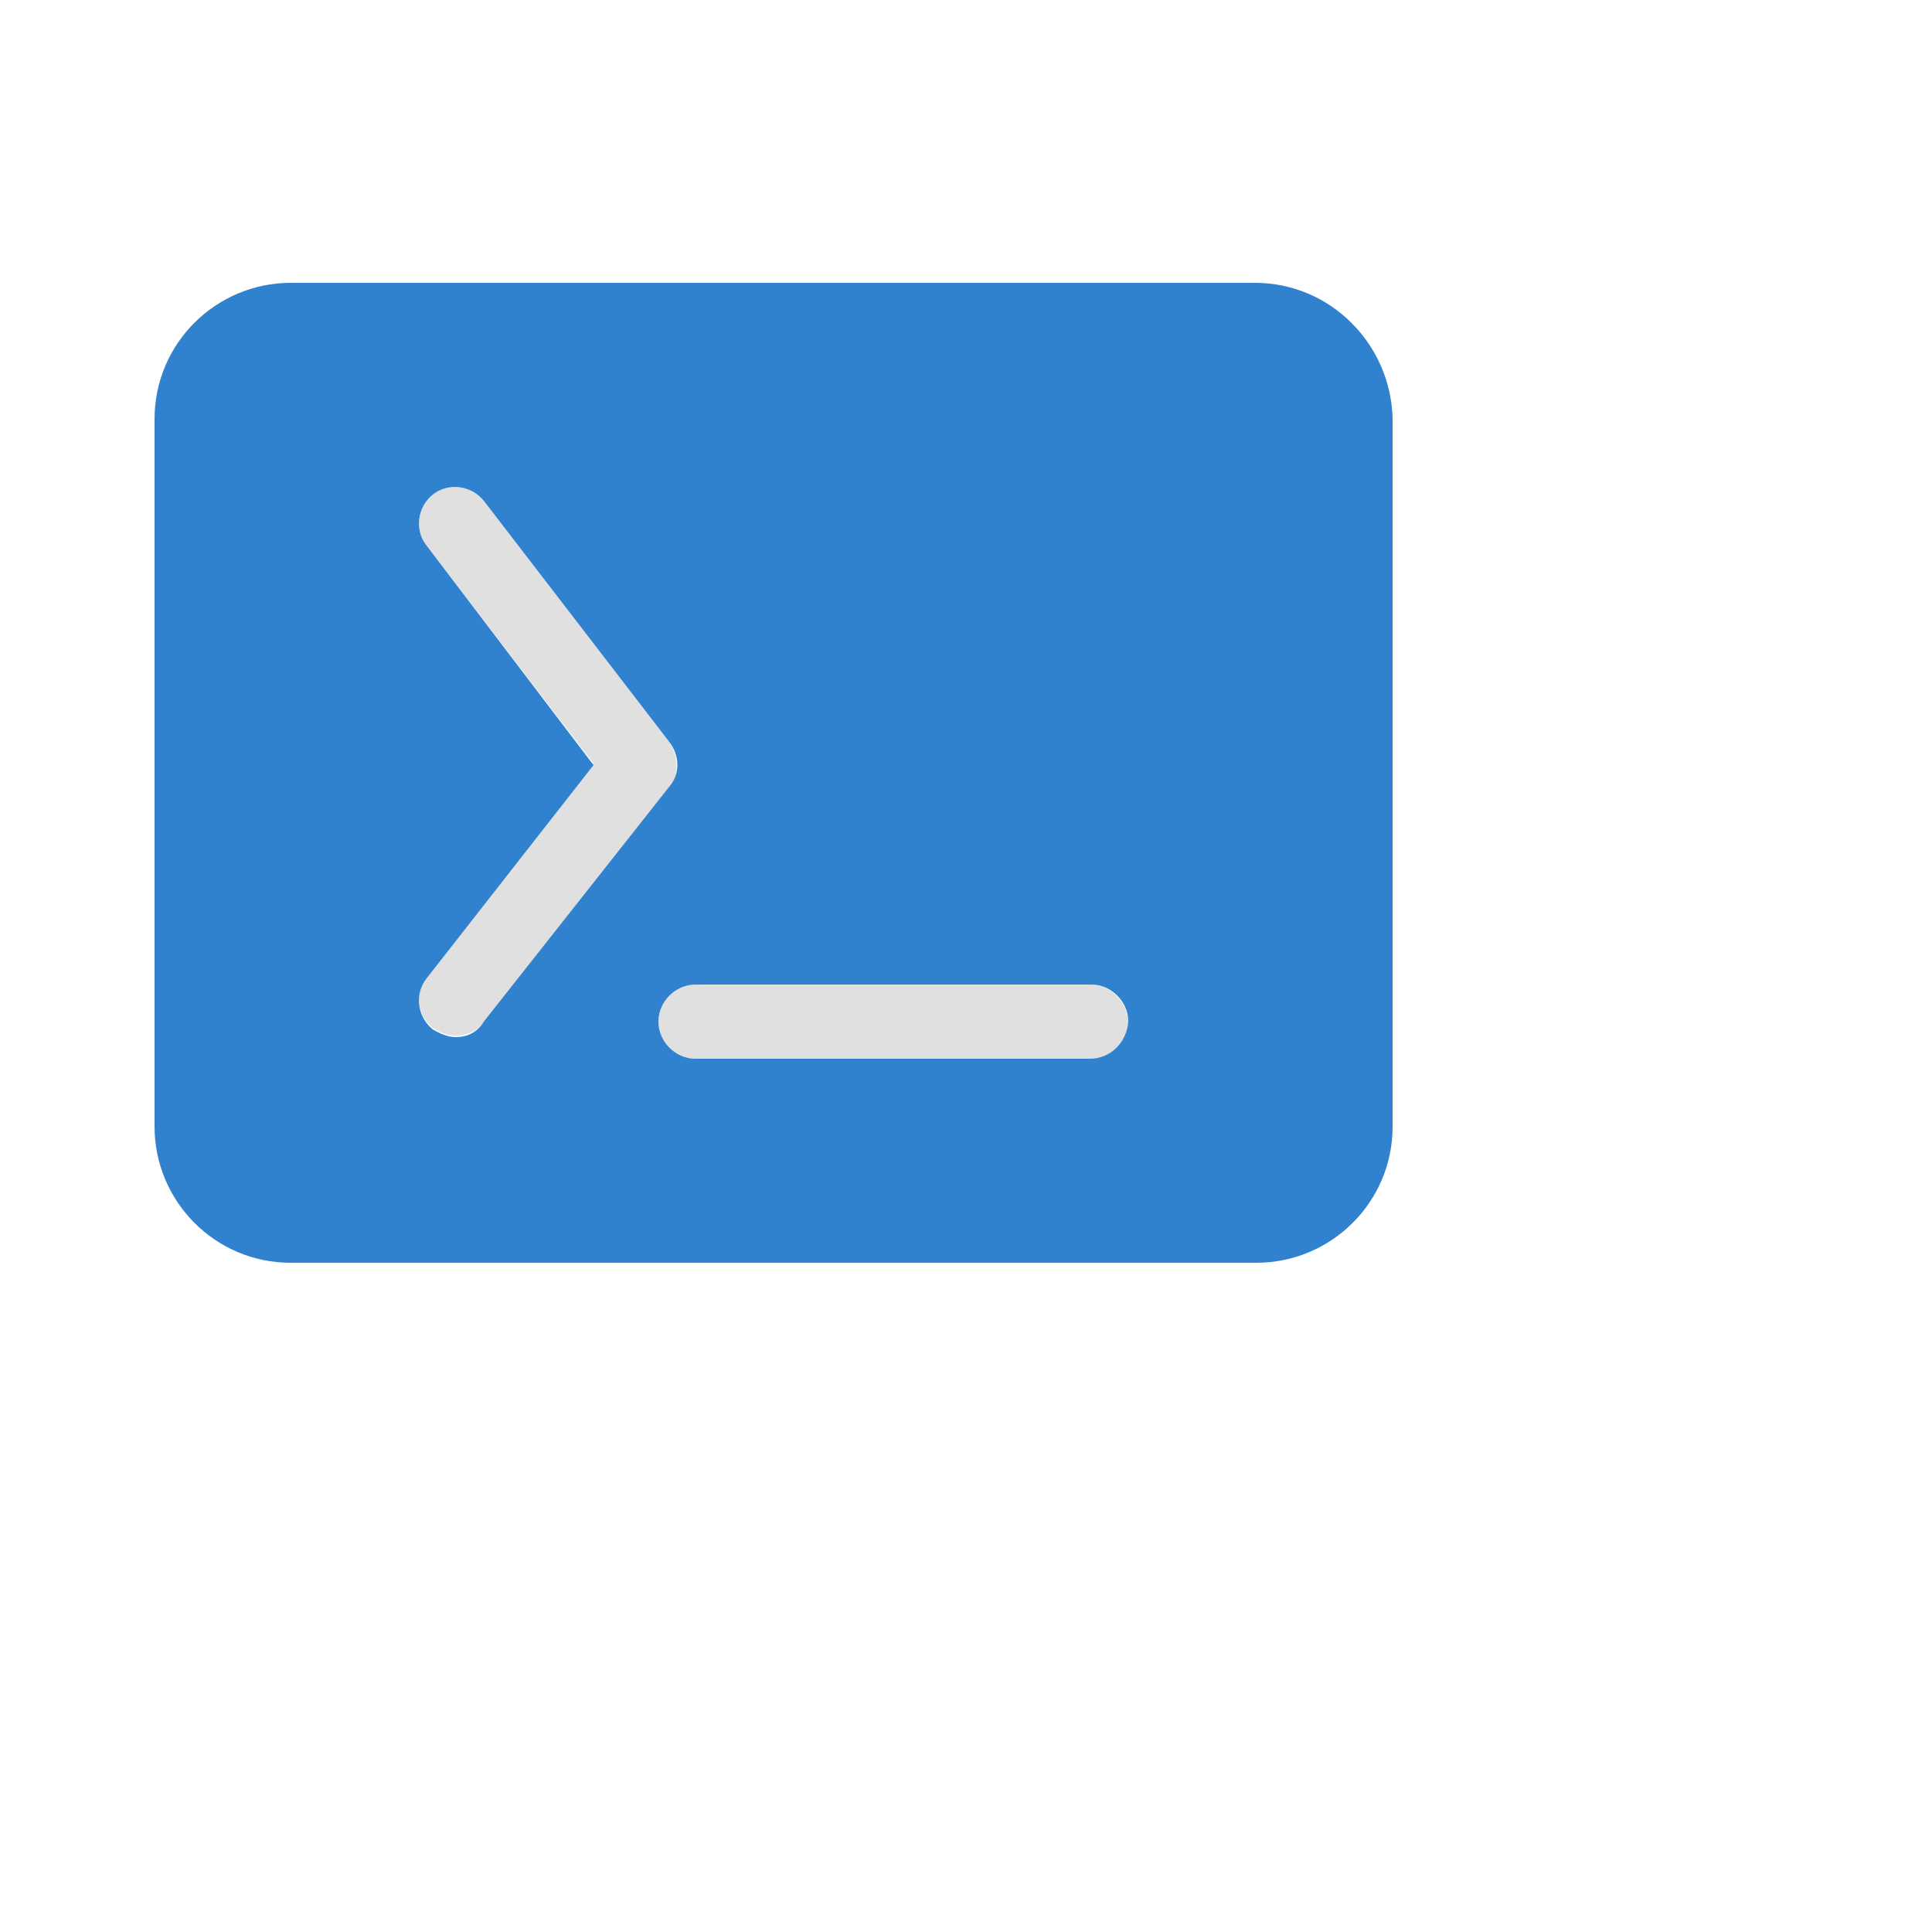
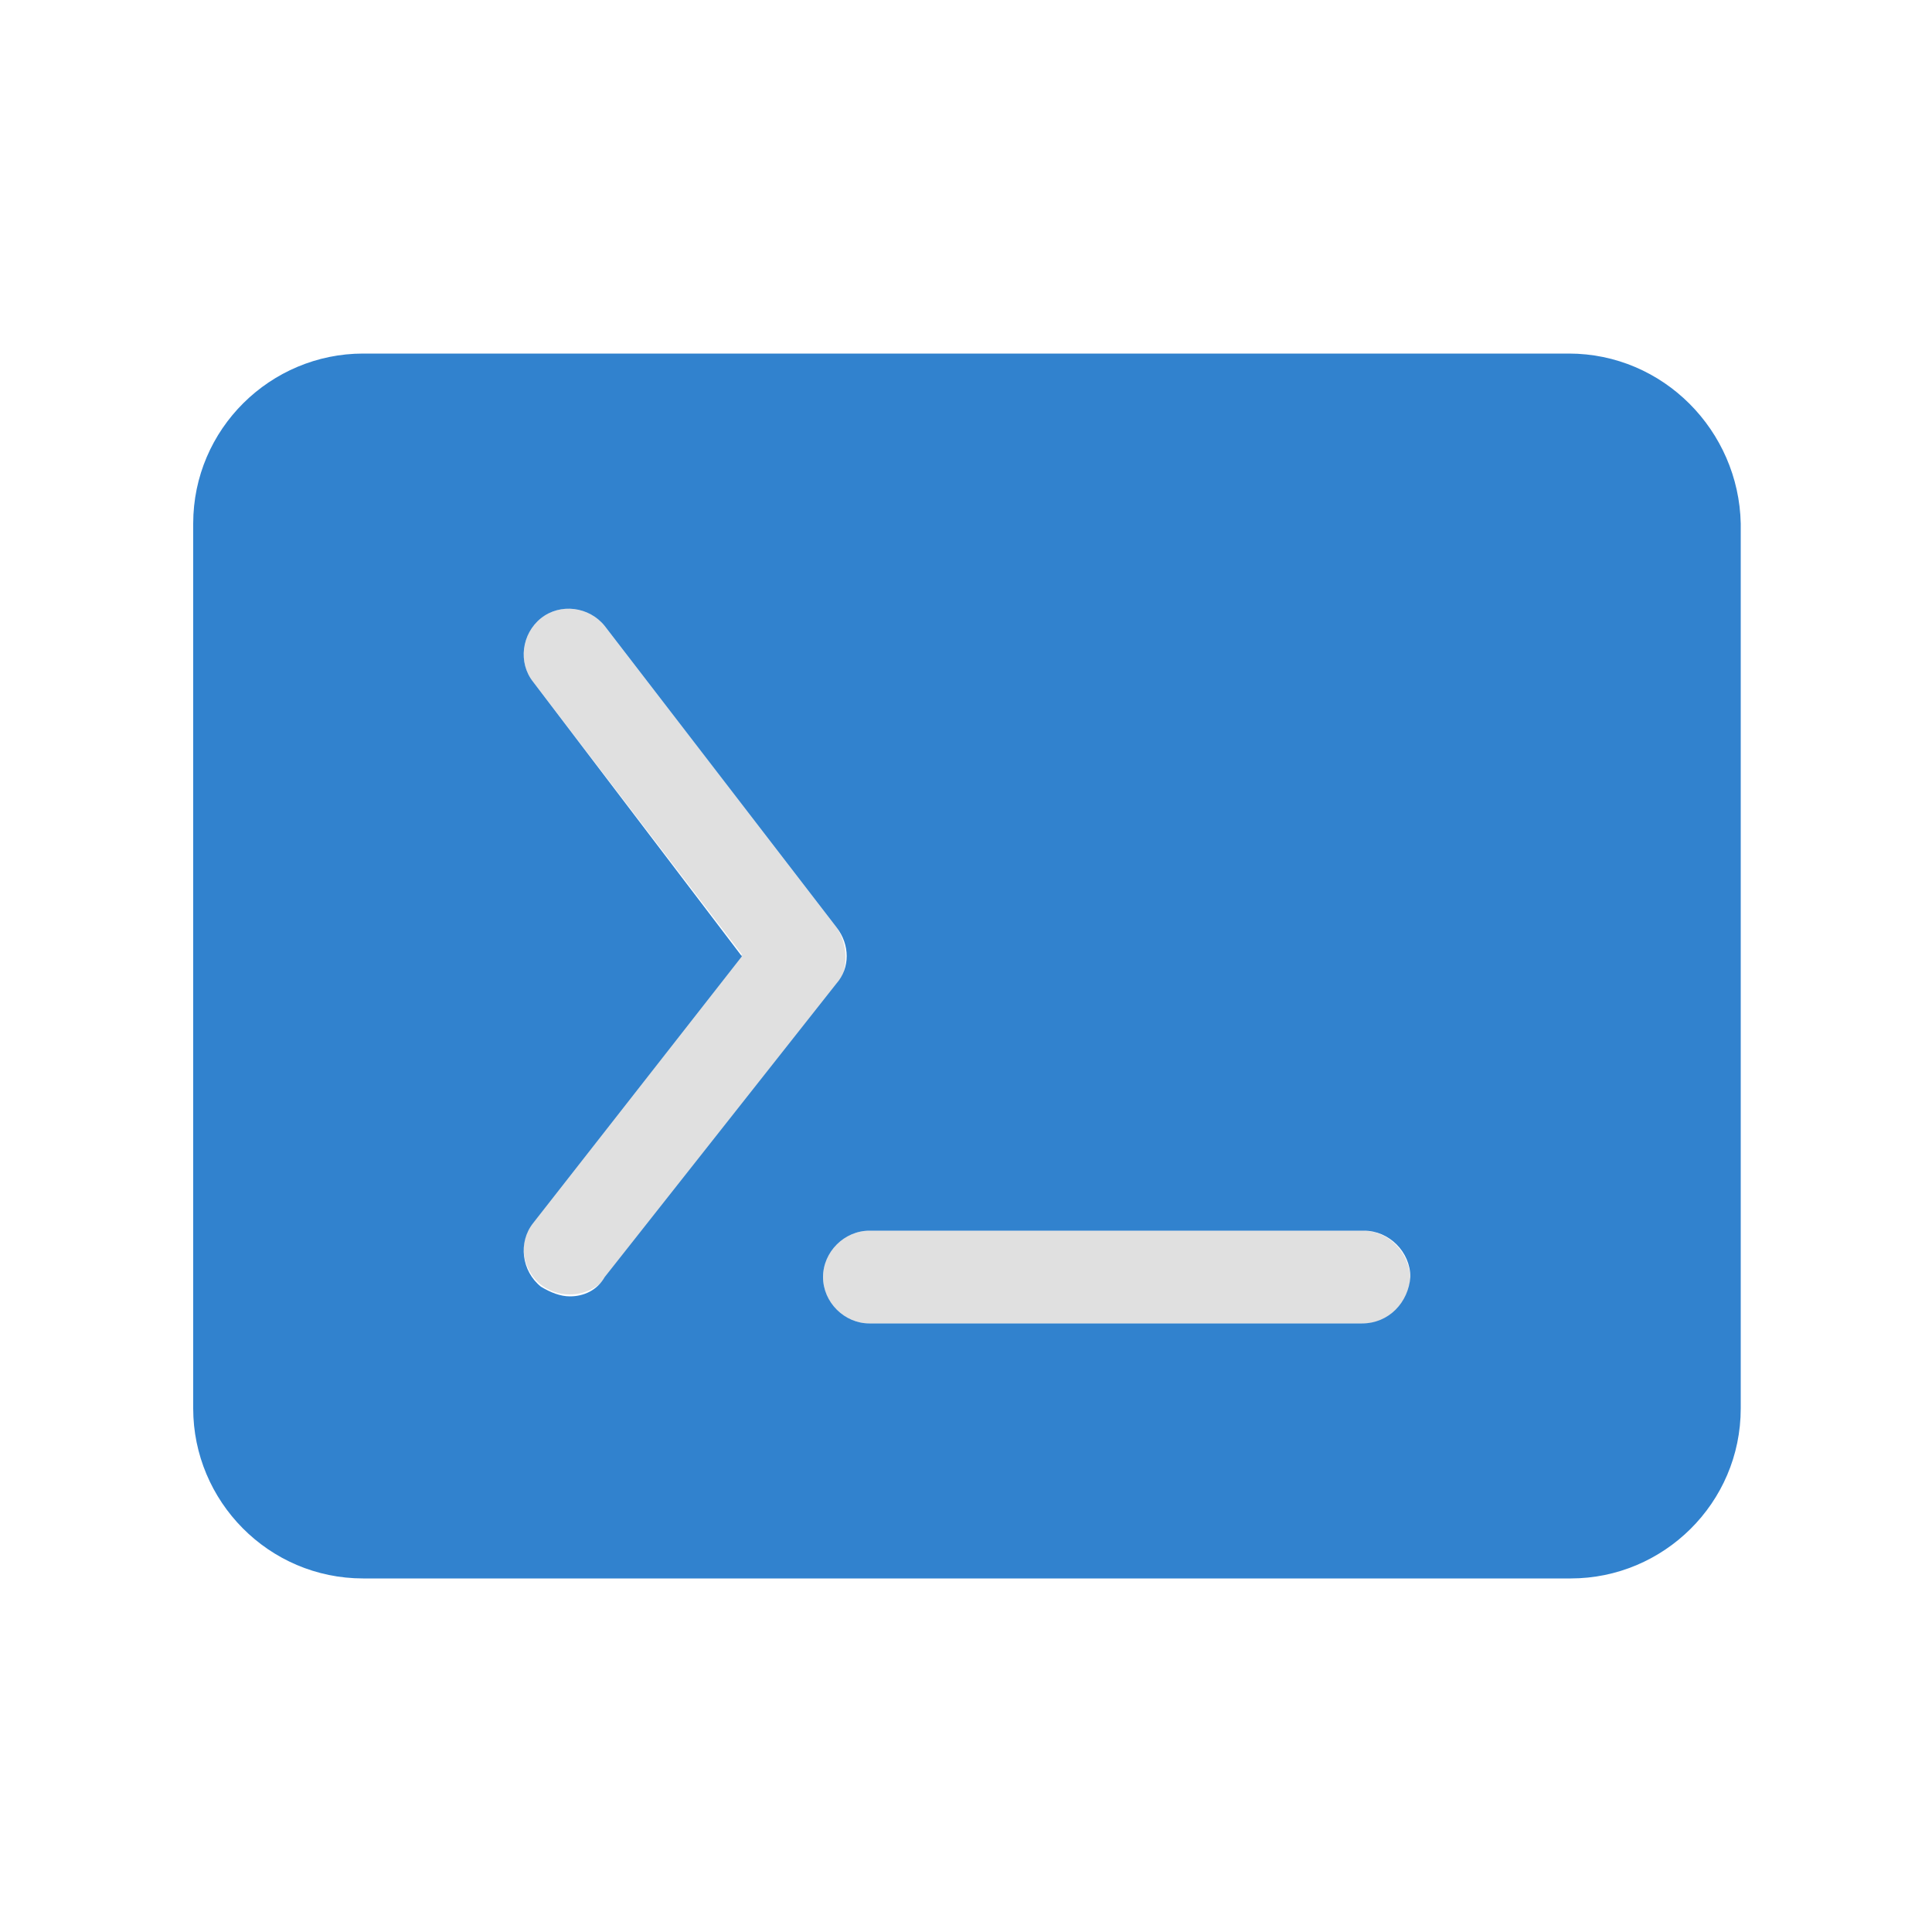
- <svg xmlns="http://www.w3.org/2000/svg" xml:space="preserve" viewBox="0 0 100 100" y="0" x="0" id="圖層_1" version="1.1" width="47px" height="47px" style="width:100%;height:100%;background-size:initial;background-repeat-y:initial;background-repeat-x:initial;background-position-y:initial;background-position-x:initial;background-origin:initial;background-image:initial;background-color:rgb(241, 242, 243);background-clip:initial;background-attachment:initial;animation-play-state:paused">
-   <g class="ldl-scale" style="transform-origin:50% 50%;transform:rotate(0deg) scale(0.8, 0.8);animation-play-state:paused">
-     <path fill="#e0e0e0" d="M70.5 63.7H45c-1.3 0-2.4 1.1-2.4 2.4 0 1.3 1.1 2.4 2.4 2.4h25.6c1.3 0 2.4-1.1 2.4-2.4-.1-1.3-1.1-2.4-2.5-2.4z" style="fill:rgb(224, 224, 224);animation-play-state:paused" />
+ <svg xmlns="http://www.w3.org/2000/svg" xml:space="preserve" viewBox="0 0 100 100" width="50px" height="50px" id="prompt_1" version="1.1" style="background-size:initial;background-repeat-y:initial;background-repeat-x:initial;background-position-y:initial;background-position-x:initial;background-origin:initial;background-image:initial;background-color:rgb(241, 242, 243);background-clip:initial;background-attachment:initial;animation-play-state:paused">
+   <g class="ldl-scale">
+     <path fill="#e0e0e0" d="M70.5 63.7H45c-1.3 0-2.4 1.1-2.4 2.4 0 1.3 1.1 2.4 2.4 2.4h25.6c1.3 0 2.4-1.1 2.4-2.4-.1-1.3-1.1-2.4-2.5-2.4z" style="fill:rgb(224, 224, 224)" />
    <path fill="#e0e0e0" d="M43.3 48l-12-15.6c-.8-1-2.3-1.2-3.3-.4-1 .8-1.2 2.3-.4 3.3l10.8 14.1-10.8 13.8c-.8 1-.6 2.5.4 3.3.4.3.9.5 1.5.5.7 0 1.4-.3 1.9-.9l12-15.2c.5-.8.5-2-.1-2.9z" style="fill:rgb(224, 224, 224);animation-play-state:paused" />
    <path fill="#333" d="M81.2 18.3H18.8c-4.8 0-8.8 3.9-8.8 8.8v45.8c0 4.8 3.9 8.8 8.8 8.8h62.5c4.8 0 8.8-3.9 8.8-8.8V27.1c-.1-4.8-4-8.8-8.9-8.8zM29.5 67.1c-.5 0-1-.2-1.5-.5-1-.8-1.2-2.3-.4-3.3l10.8-13.8-10.8-14.2c-.8-1-.6-2.5.4-3.3 1-.8 2.5-.6 3.3.4l12 15.6c.7.9.7 2.1 0 2.9l-12 15.2c-.4.7-1.1 1-1.8 1zm41 1.4H45c-1.3 0-2.4-1.1-2.4-2.4 0-1.3 1.1-2.4 2.4-2.4h25.6c1.3 0 2.4 1.1 2.4 2.4-.1 1.3-1.1 2.4-2.5 2.4z" style="fill:rgb(49, 130, 206);animation-play-state:paused" />
  </g>
</svg>
